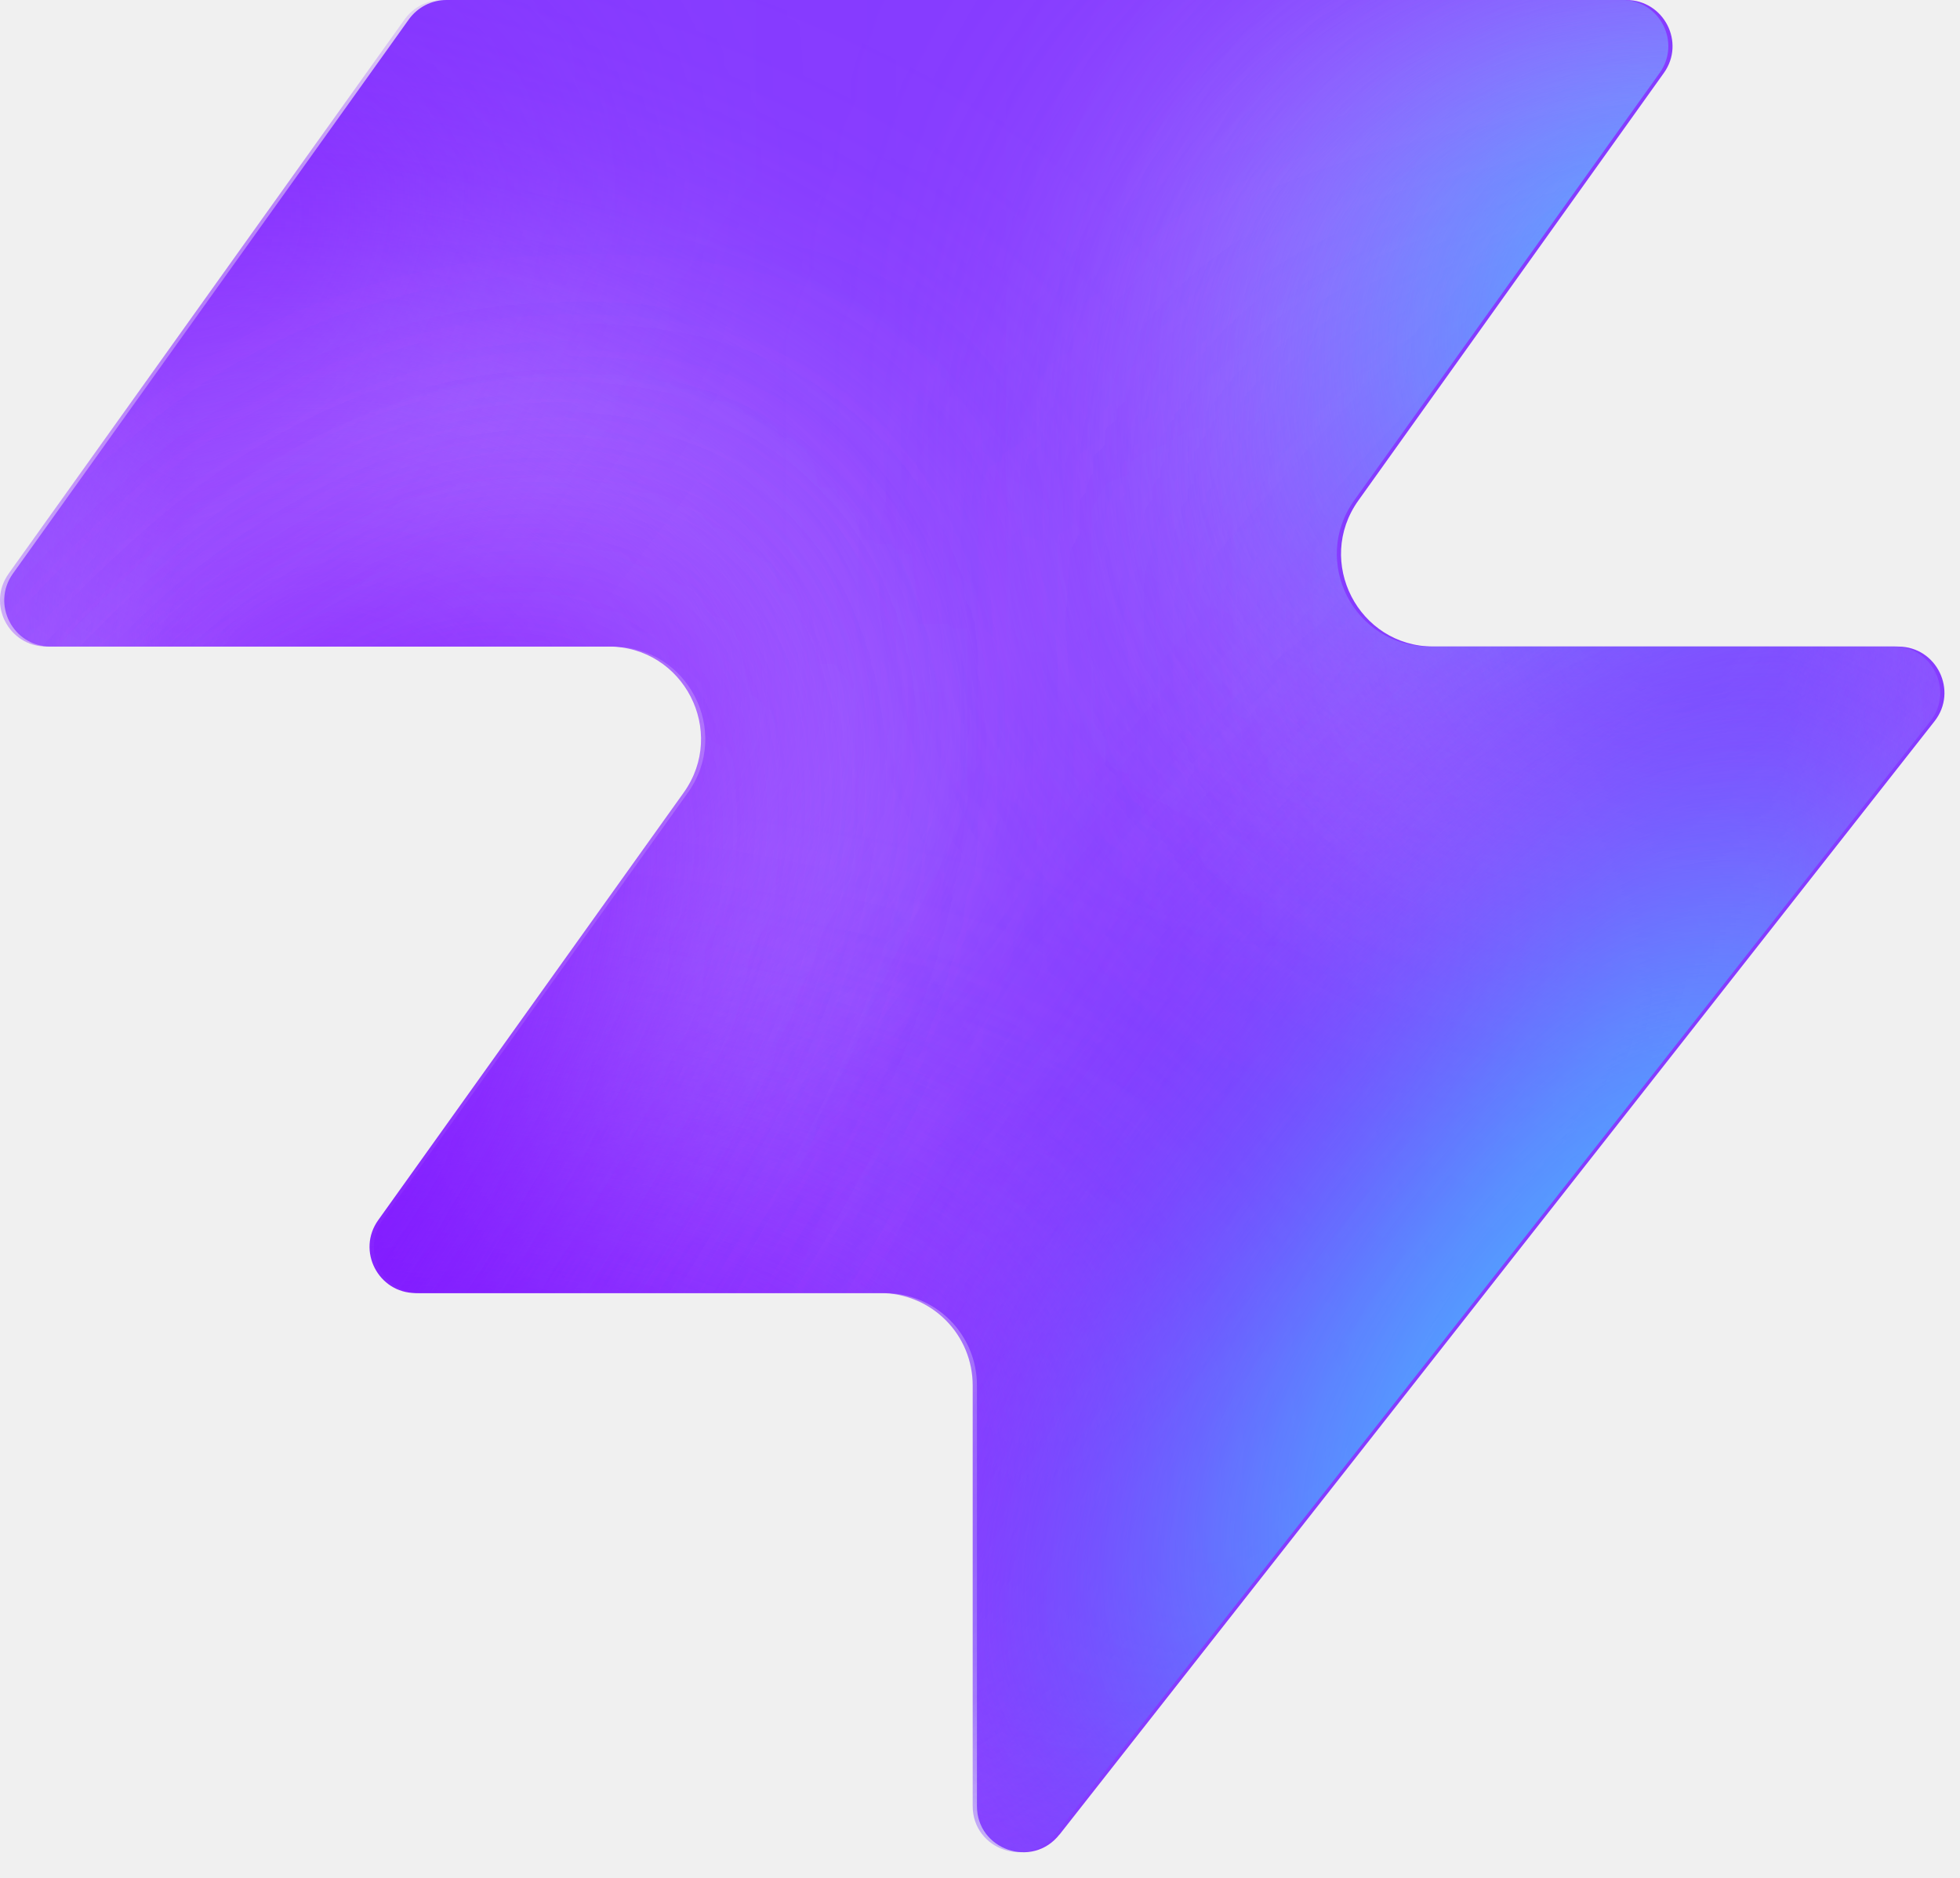
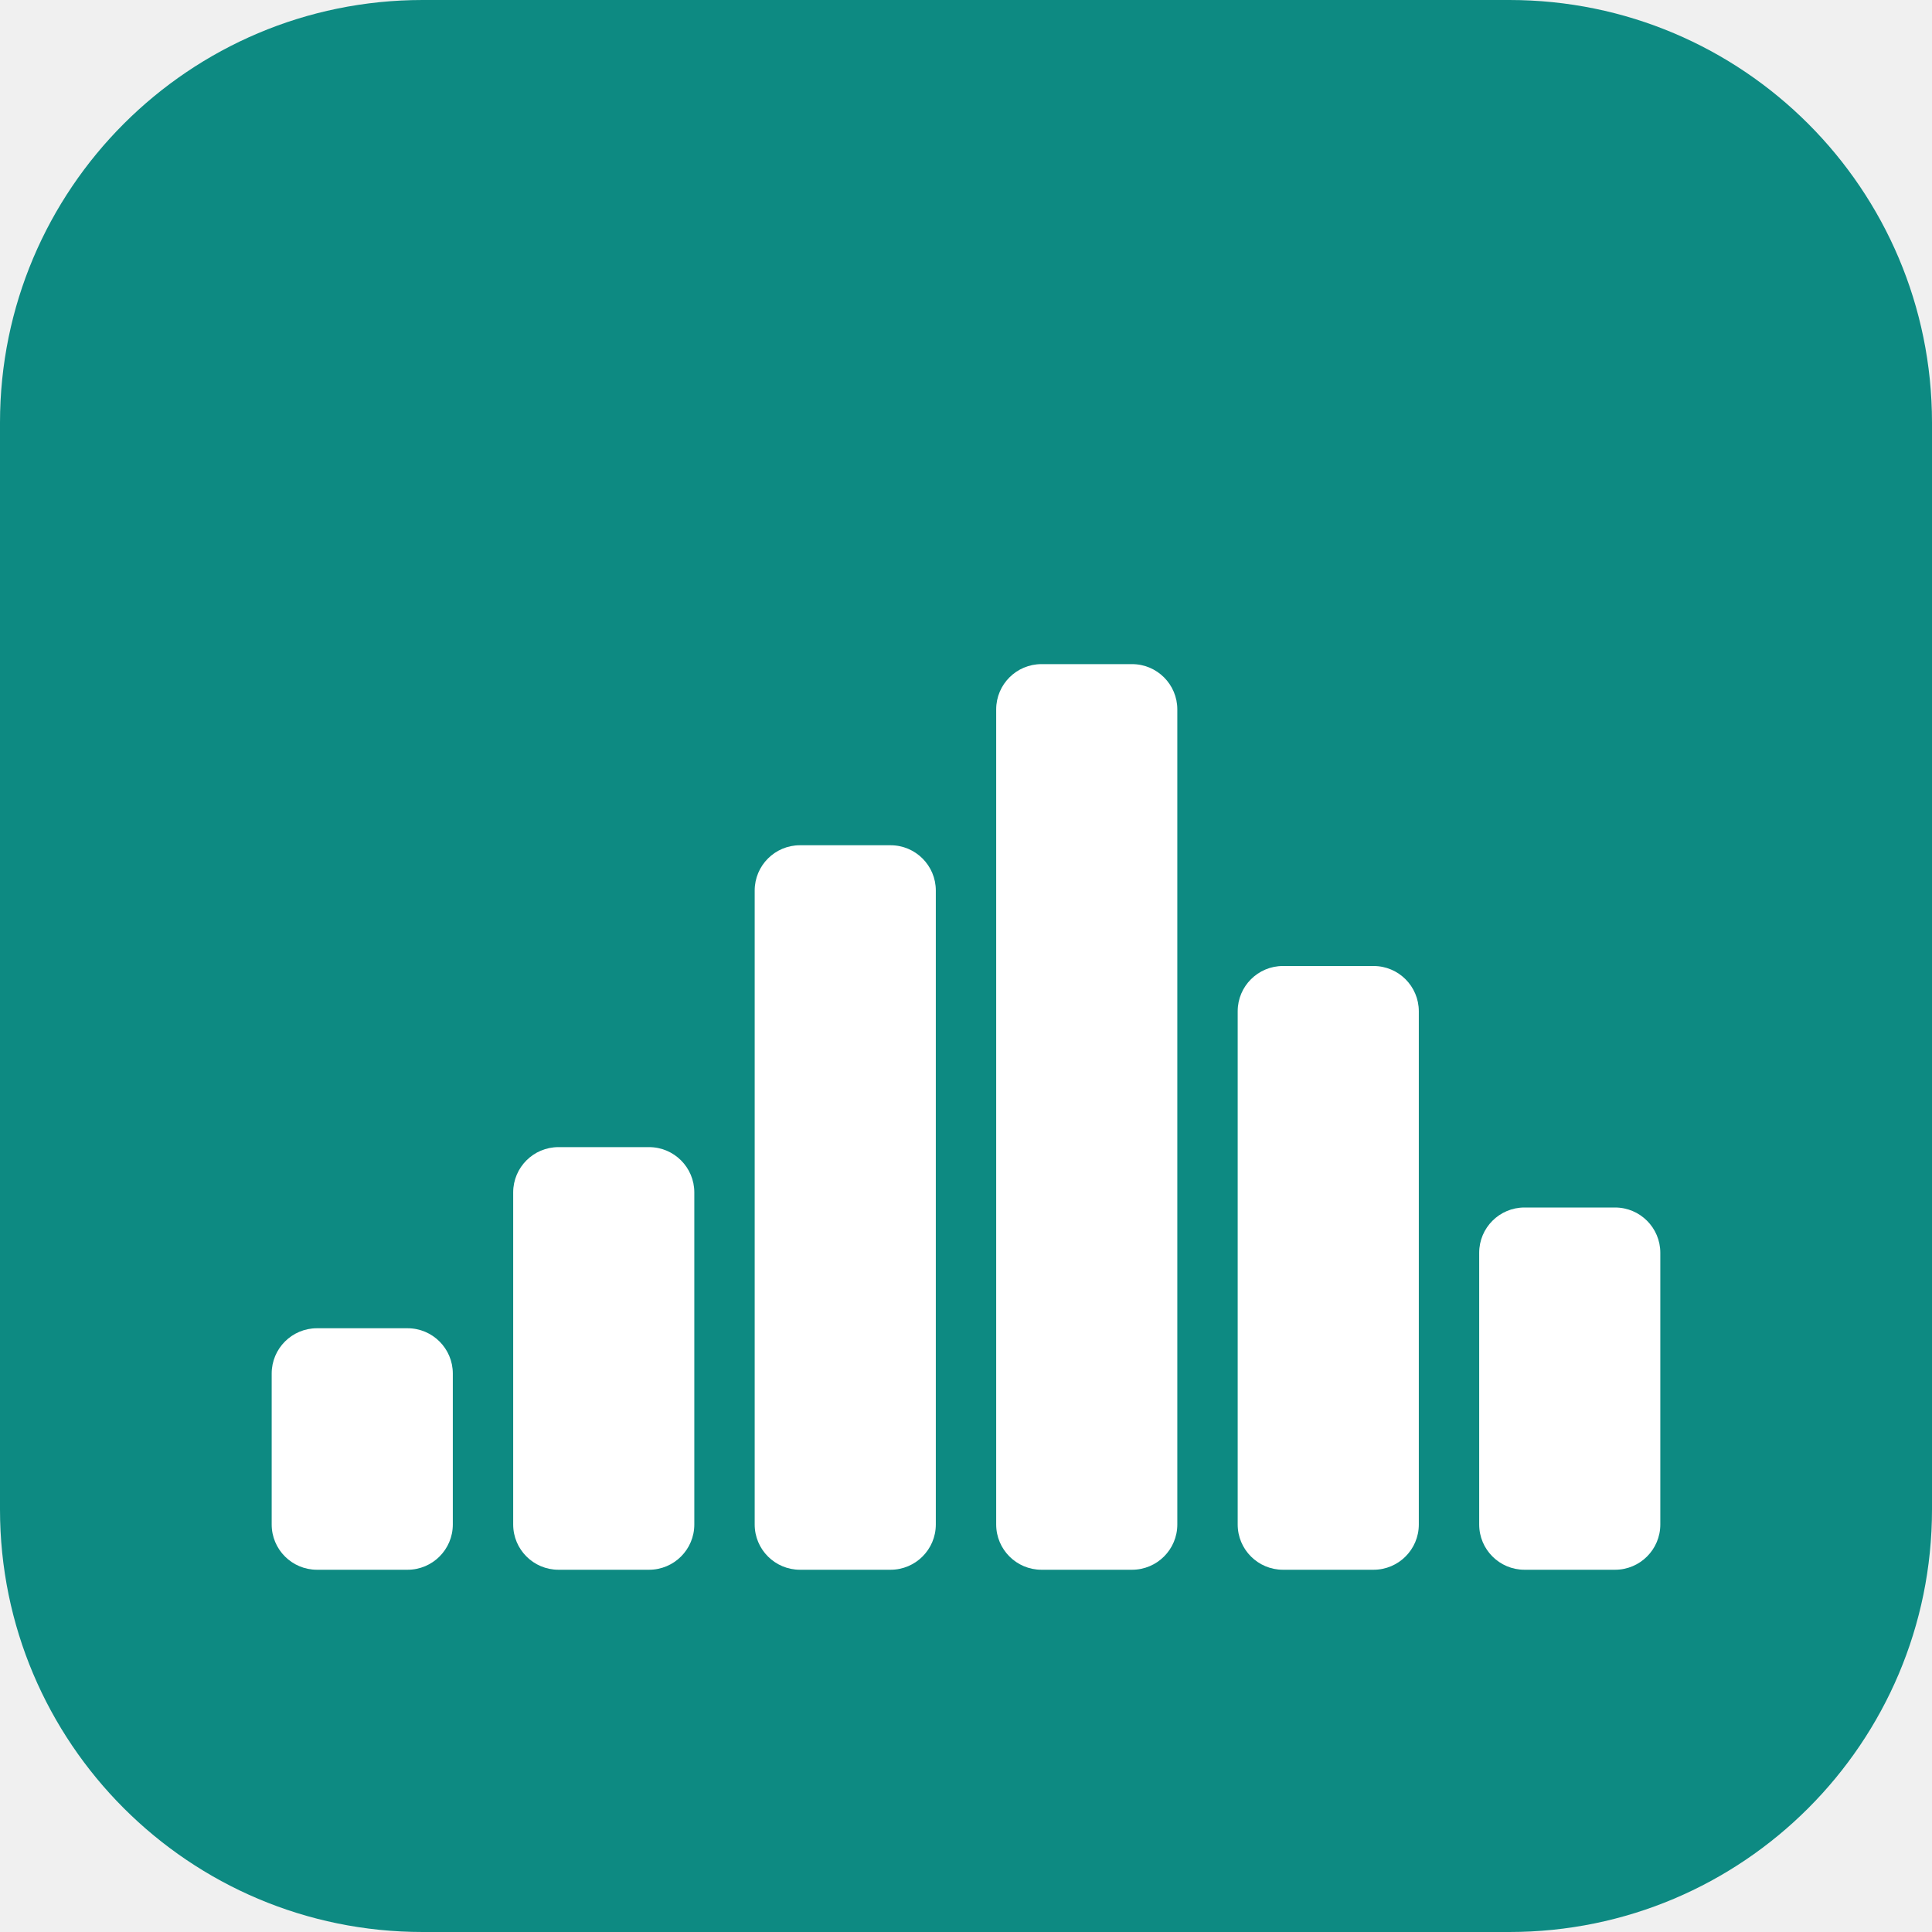
- <svg xmlns="http://www.w3.org/2000/svg" width="48" height="46" fill="none" viewBox="0 0 48 46">
-   <path fill="#863bff" d="M25.946 44.938c-.664.845-2.021.375-2.021-.698V33.937a2.26 2.26 0 0 0-2.262-2.262H10.287c-.92 0-1.456-1.04-.92-1.788l7.48-10.471c1.07-1.497 0-3.578-1.842-3.578H1.237c-.92 0-1.456-1.04-.92-1.788L10.013.474c.214-.297.556-.474.92-.474h28.894c.92 0 1.456 1.04.92 1.788l-7.48 10.471c-1.07 1.498 0 3.579 1.842 3.579h11.377c.943 0 1.473 1.088.89 1.83L25.947 44.94z" style="fill:#863bff;fill:color(display-p3 .525 .23 1);fill-opacity:1" />
-   <mask id="a" width="48" height="46" x="0" y="0" maskUnits="userSpaceOnUse" style="mask-type:alpha">
-     <path fill="#000" d="M25.842 44.938c-.664.844-2.021.375-2.021-.698V33.937a2.26 2.26 0 0 0-2.262-2.262H10.183c-.92 0-1.456-1.04-.92-1.788l7.48-10.471c1.07-1.498 0-3.579-1.842-3.579H1.133c-.92 0-1.456-1.04-.92-1.787L9.91.473c.214-.297.556-.474.92-.474h28.894c.92 0 1.456 1.04.92 1.788l-7.48 10.471c-1.07 1.498 0 3.578 1.842 3.578h11.377c.943 0 1.473 1.088.89 1.832L25.843 44.94z" style="fill:#000;fill-opacity:1" />
-   </mask>
-   <g mask="url(#a)">
-     <g filter="url(#b)">
-       <ellipse cx="5.508" cy="14.704" fill="#ede6ff" rx="5.508" ry="14.704" style="fill:#ede6ff;fill:color(display-p3 .927 .903 1);fill-opacity:1" transform="matrix(.00324 1 1 -.00324 -4.47 31.516)" />
-     </g>
-     <g filter="url(#c)">
-       <ellipse cx="10.399" cy="29.851" fill="#ede6ff" rx="10.399" ry="29.851" style="fill:#ede6ff;fill:color(display-p3 .927 .903 1);fill-opacity:1" transform="matrix(.00324 1 1 -.00324 -39.328 7.883)" />
-     </g>
-     <g filter="url(#d)">
-       <ellipse cx="5.508" cy="30.487" fill="#7e14ff" rx="5.508" ry="30.487" style="fill:#7e14ff;fill:color(display-p3 .492 .077 1);fill-opacity:1" transform="rotate(89.814 -25.913 -14.639)scale(1 -1)" />
-     </g>
-     <g filter="url(#e)">
-       <ellipse cx="5.508" cy="30.599" fill="#7e14ff" rx="5.508" ry="30.599" style="fill:#7e14ff;fill:color(display-p3 .492 .077 1);fill-opacity:1" transform="rotate(89.814 -32.644 -3.334)scale(1 -1)" />
-     </g>
-     <g filter="url(#f)">
-       <ellipse cx="5.508" cy="30.599" fill="#7e14ff" rx="5.508" ry="30.599" style="fill:#7e14ff;fill:color(display-p3 .492 .077 1);fill-opacity:1" transform="matrix(.00324 1 1 -.00324 -34.34 30.47)" />
-     </g>
-     <g filter="url(#g)">
-       <ellipse cx="14.072" cy="22.078" fill="#ede6ff" rx="14.072" ry="22.078" style="fill:#ede6ff;fill:color(display-p3 .927 .903 1);fill-opacity:1" transform="rotate(93.35 24.506 48.493)scale(-1 1)" />
-     </g>
-     <g filter="url(#h)">
-       <ellipse cx="3.47" cy="21.501" fill="#7e14ff" rx="3.47" ry="21.501" style="fill:#7e14ff;fill:color(display-p3 .492 .077 1);fill-opacity:1" transform="rotate(89.009 28.708 47.59)scale(-1 1)" />
-     </g>
-     <g filter="url(#i)">
-       <ellipse cx="3.47" cy="21.501" fill="#7e14ff" rx="3.47" ry="21.501" style="fill:#7e14ff;fill:color(display-p3 .492 .077 1);fill-opacity:1" transform="rotate(89.009 28.708 47.59)scale(-1 1)" />
-     </g>
-     <g filter="url(#j)">
-       <ellipse cx=".387" cy="8.972" fill="#7e14ff" rx="4.407" ry="29.108" style="fill:#7e14ff;fill:color(display-p3 .492 .077 1);fill-opacity:1" transform="rotate(39.51 .387 8.972)" />
-     </g>
-     <g filter="url(#k)">
-       <ellipse cx="47.523" cy="-6.092" fill="#7e14ff" rx="4.407" ry="29.108" style="fill:#7e14ff;fill:color(display-p3 .492 .077 1);fill-opacity:1" transform="rotate(37.892 47.523 -6.092)" />
-     </g>
-     <g filter="url(#l)">
-       <ellipse cx="41.412" cy="6.333" fill="#47bfff" rx="5.971" ry="9.665" style="fill:#47bfff;fill:color(display-p3 .28 .748 1);fill-opacity:1" transform="rotate(37.892 41.412 6.333)" />
-     </g>
-     <g filter="url(#m)">
-       <ellipse cx="-1.879" cy="38.332" fill="#7e14ff" rx="4.407" ry="29.108" style="fill:#7e14ff;fill:color(display-p3 .492 .077 1);fill-opacity:1" transform="rotate(37.892 -1.88 38.332)" />
-     </g>
-     <g filter="url(#n)">
-       <ellipse cx="-1.879" cy="38.332" fill="#7e14ff" rx="4.407" ry="29.108" style="fill:#7e14ff;fill:color(display-p3 .492 .077 1);fill-opacity:1" transform="rotate(37.892 -1.88 38.332)" />
-     </g>
-     <g filter="url(#o)">
-       <ellipse cx="35.651" cy="29.907" fill="#7e14ff" rx="4.407" ry="29.108" style="fill:#7e14ff;fill:color(display-p3 .492 .077 1);fill-opacity:1" transform="rotate(37.892 35.651 29.907)" />
-     </g>
-     <g filter="url(#p)">
-       <ellipse cx="38.418" cy="32.4" fill="#47bfff" rx="5.971" ry="15.297" style="fill:#47bfff;fill:color(display-p3 .28 .748 1);fill-opacity:1" transform="rotate(37.892 38.418 32.4)" />
-     </g>
+ <svg xmlns="http://www.w3.org/2000/svg" viewBox="0 0 64 64" width="64" height="64">
+   <rect width="64" height="64" rx="14" fill="#0d8a82" />
+   <g fill="#ffffff">
+     <rect x="9" y="44" width="6" height="8" rx="1.5" />
+     <rect x="17" y="38" width="6" height="14" rx="1.5" />
+     <rect x="25" y="28" width="6" height="24" rx="1.5" />
+     <rect x="33" y="22" width="6" height="30" rx="1.5" />
+     <rect x="41" y="32" width="6" height="20" rx="1.5" />
+     <rect x="49" y="40" width="6" height="12" rx="1.5" />
  </g>
-   <defs>
-     <filter id="b" width="60.045" height="41.654" x="-19.77" y="16.149" color-interpolation-filters="sRGB" filterUnits="userSpaceOnUse">
-       <feFlood flood-opacity="0" result="BackgroundImageFix" />
-       <feBlend in="SourceGraphic" in2="BackgroundImageFix" result="shape" />
-       <feGaussianBlur result="effect1_foregroundBlur_2002_17158" stdDeviation="7.659" />
-     </filter>
-     <filter id="c" width="90.34" height="51.437" x="-54.613" y="-7.533" color-interpolation-filters="sRGB" filterUnits="userSpaceOnUse">
-       <feFlood flood-opacity="0" result="BackgroundImageFix" />
-       <feBlend in="SourceGraphic" in2="BackgroundImageFix" result="shape" />
-       <feGaussianBlur result="effect1_foregroundBlur_2002_17158" stdDeviation="7.659" />
-     </filter>
-     <filter id="d" width="79.355" height="29.4" x="-49.64" y="2.03" color-interpolation-filters="sRGB" filterUnits="userSpaceOnUse">
-       <feFlood flood-opacity="0" result="BackgroundImageFix" />
-       <feBlend in="SourceGraphic" in2="BackgroundImageFix" result="shape" />
-       <feGaussianBlur result="effect1_foregroundBlur_2002_17158" stdDeviation="4.596" />
-     </filter>
-     <filter id="e" width="79.579" height="29.4" x="-45.045" y="20.029" color-interpolation-filters="sRGB" filterUnits="userSpaceOnUse">
-       <feFlood flood-opacity="0" result="BackgroundImageFix" />
-       <feBlend in="SourceGraphic" in2="BackgroundImageFix" result="shape" />
-       <feGaussianBlur result="effect1_foregroundBlur_2002_17158" stdDeviation="4.596" />
-     </filter>
-     <filter id="f" width="79.579" height="29.4" x="-43.513" y="21.178" color-interpolation-filters="sRGB" filterUnits="userSpaceOnUse">
-       <feFlood flood-opacity="0" result="BackgroundImageFix" />
-       <feBlend in="SourceGraphic" in2="BackgroundImageFix" result="shape" />
-       <feGaussianBlur result="effect1_foregroundBlur_2002_17158" stdDeviation="4.596" />
-     </filter>
-     <filter id="g" width="74.749" height="58.852" x="15.756" y="-17.901" color-interpolation-filters="sRGB" filterUnits="userSpaceOnUse">
-       <feFlood flood-opacity="0" result="BackgroundImageFix" />
-       <feBlend in="SourceGraphic" in2="BackgroundImageFix" result="shape" />
-       <feGaussianBlur result="effect1_foregroundBlur_2002_17158" stdDeviation="7.659" />
-     </filter>
-     <filter id="h" width="61.377" height="25.362" x="23.548" y="2.284" color-interpolation-filters="sRGB" filterUnits="userSpaceOnUse">
-       <feFlood flood-opacity="0" result="BackgroundImageFix" />
-       <feBlend in="SourceGraphic" in2="BackgroundImageFix" result="shape" />
-       <feGaussianBlur result="effect1_foregroundBlur_2002_17158" stdDeviation="4.596" />
-     </filter>
-     <filter id="i" width="61.377" height="25.362" x="23.548" y="2.284" color-interpolation-filters="sRGB" filterUnits="userSpaceOnUse">
-       <feFlood flood-opacity="0" result="BackgroundImageFix" />
-       <feBlend in="SourceGraphic" in2="BackgroundImageFix" result="shape" />
-       <feGaussianBlur result="effect1_foregroundBlur_2002_17158" stdDeviation="4.596" />
-     </filter>
-     <filter id="j" width="56.045" height="63.649" x="-27.636" y="-22.853" color-interpolation-filters="sRGB" filterUnits="userSpaceOnUse">
-       <feFlood flood-opacity="0" result="BackgroundImageFix" />
-       <feBlend in="SourceGraphic" in2="BackgroundImageFix" result="shape" />
-       <feGaussianBlur result="effect1_foregroundBlur_2002_17158" stdDeviation="4.596" />
-     </filter>
-     <filter id="k" width="54.814" height="64.646" x="20.116" y="-38.415" color-interpolation-filters="sRGB" filterUnits="userSpaceOnUse">
-       <feFlood flood-opacity="0" result="BackgroundImageFix" />
-       <feBlend in="SourceGraphic" in2="BackgroundImageFix" result="shape" />
-       <feGaussianBlur result="effect1_foregroundBlur_2002_17158" stdDeviation="4.596" />
-     </filter>
-     <filter id="l" width="33.541" height="35.313" x="24.641" y="-11.323" color-interpolation-filters="sRGB" filterUnits="userSpaceOnUse">
-       <feFlood flood-opacity="0" result="BackgroundImageFix" />
-       <feBlend in="SourceGraphic" in2="BackgroundImageFix" result="shape" />
-       <feGaussianBlur result="effect1_foregroundBlur_2002_17158" stdDeviation="4.596" />
-     </filter>
-     <filter id="m" width="54.814" height="64.646" x="-29.286" y="6.009" color-interpolation-filters="sRGB" filterUnits="userSpaceOnUse">
-       <feFlood flood-opacity="0" result="BackgroundImageFix" />
-       <feBlend in="SourceGraphic" in2="BackgroundImageFix" result="shape" />
-       <feGaussianBlur result="effect1_foregroundBlur_2002_17158" stdDeviation="4.596" />
-     </filter>
-     <filter id="n" width="54.814" height="64.646" x="-29.286" y="6.009" color-interpolation-filters="sRGB" filterUnits="userSpaceOnUse">
-       <feFlood flood-opacity="0" result="BackgroundImageFix" />
-       <feBlend in="SourceGraphic" in2="BackgroundImageFix" result="shape" />
-       <feGaussianBlur result="effect1_foregroundBlur_2002_17158" stdDeviation="4.596" />
-     </filter>
-     <filter id="o" width="54.814" height="64.646" x="8.244" y="-2.416" color-interpolation-filters="sRGB" filterUnits="userSpaceOnUse">
-       <feFlood flood-opacity="0" result="BackgroundImageFix" />
-       <feBlend in="SourceGraphic" in2="BackgroundImageFix" result="shape" />
-       <feGaussianBlur result="effect1_foregroundBlur_2002_17158" stdDeviation="4.596" />
-     </filter>
-     <filter id="p" width="39.409" height="43.623" x="18.713" y="10.588" color-interpolation-filters="sRGB" filterUnits="userSpaceOnUse">
-       <feFlood flood-opacity="0" result="BackgroundImageFix" />
-       <feBlend in="SourceGraphic" in2="BackgroundImageFix" result="shape" />
-       <feGaussianBlur result="effect1_foregroundBlur_2002_17158" stdDeviation="4.596" />
-     </filter>
-   </defs>
</svg>
